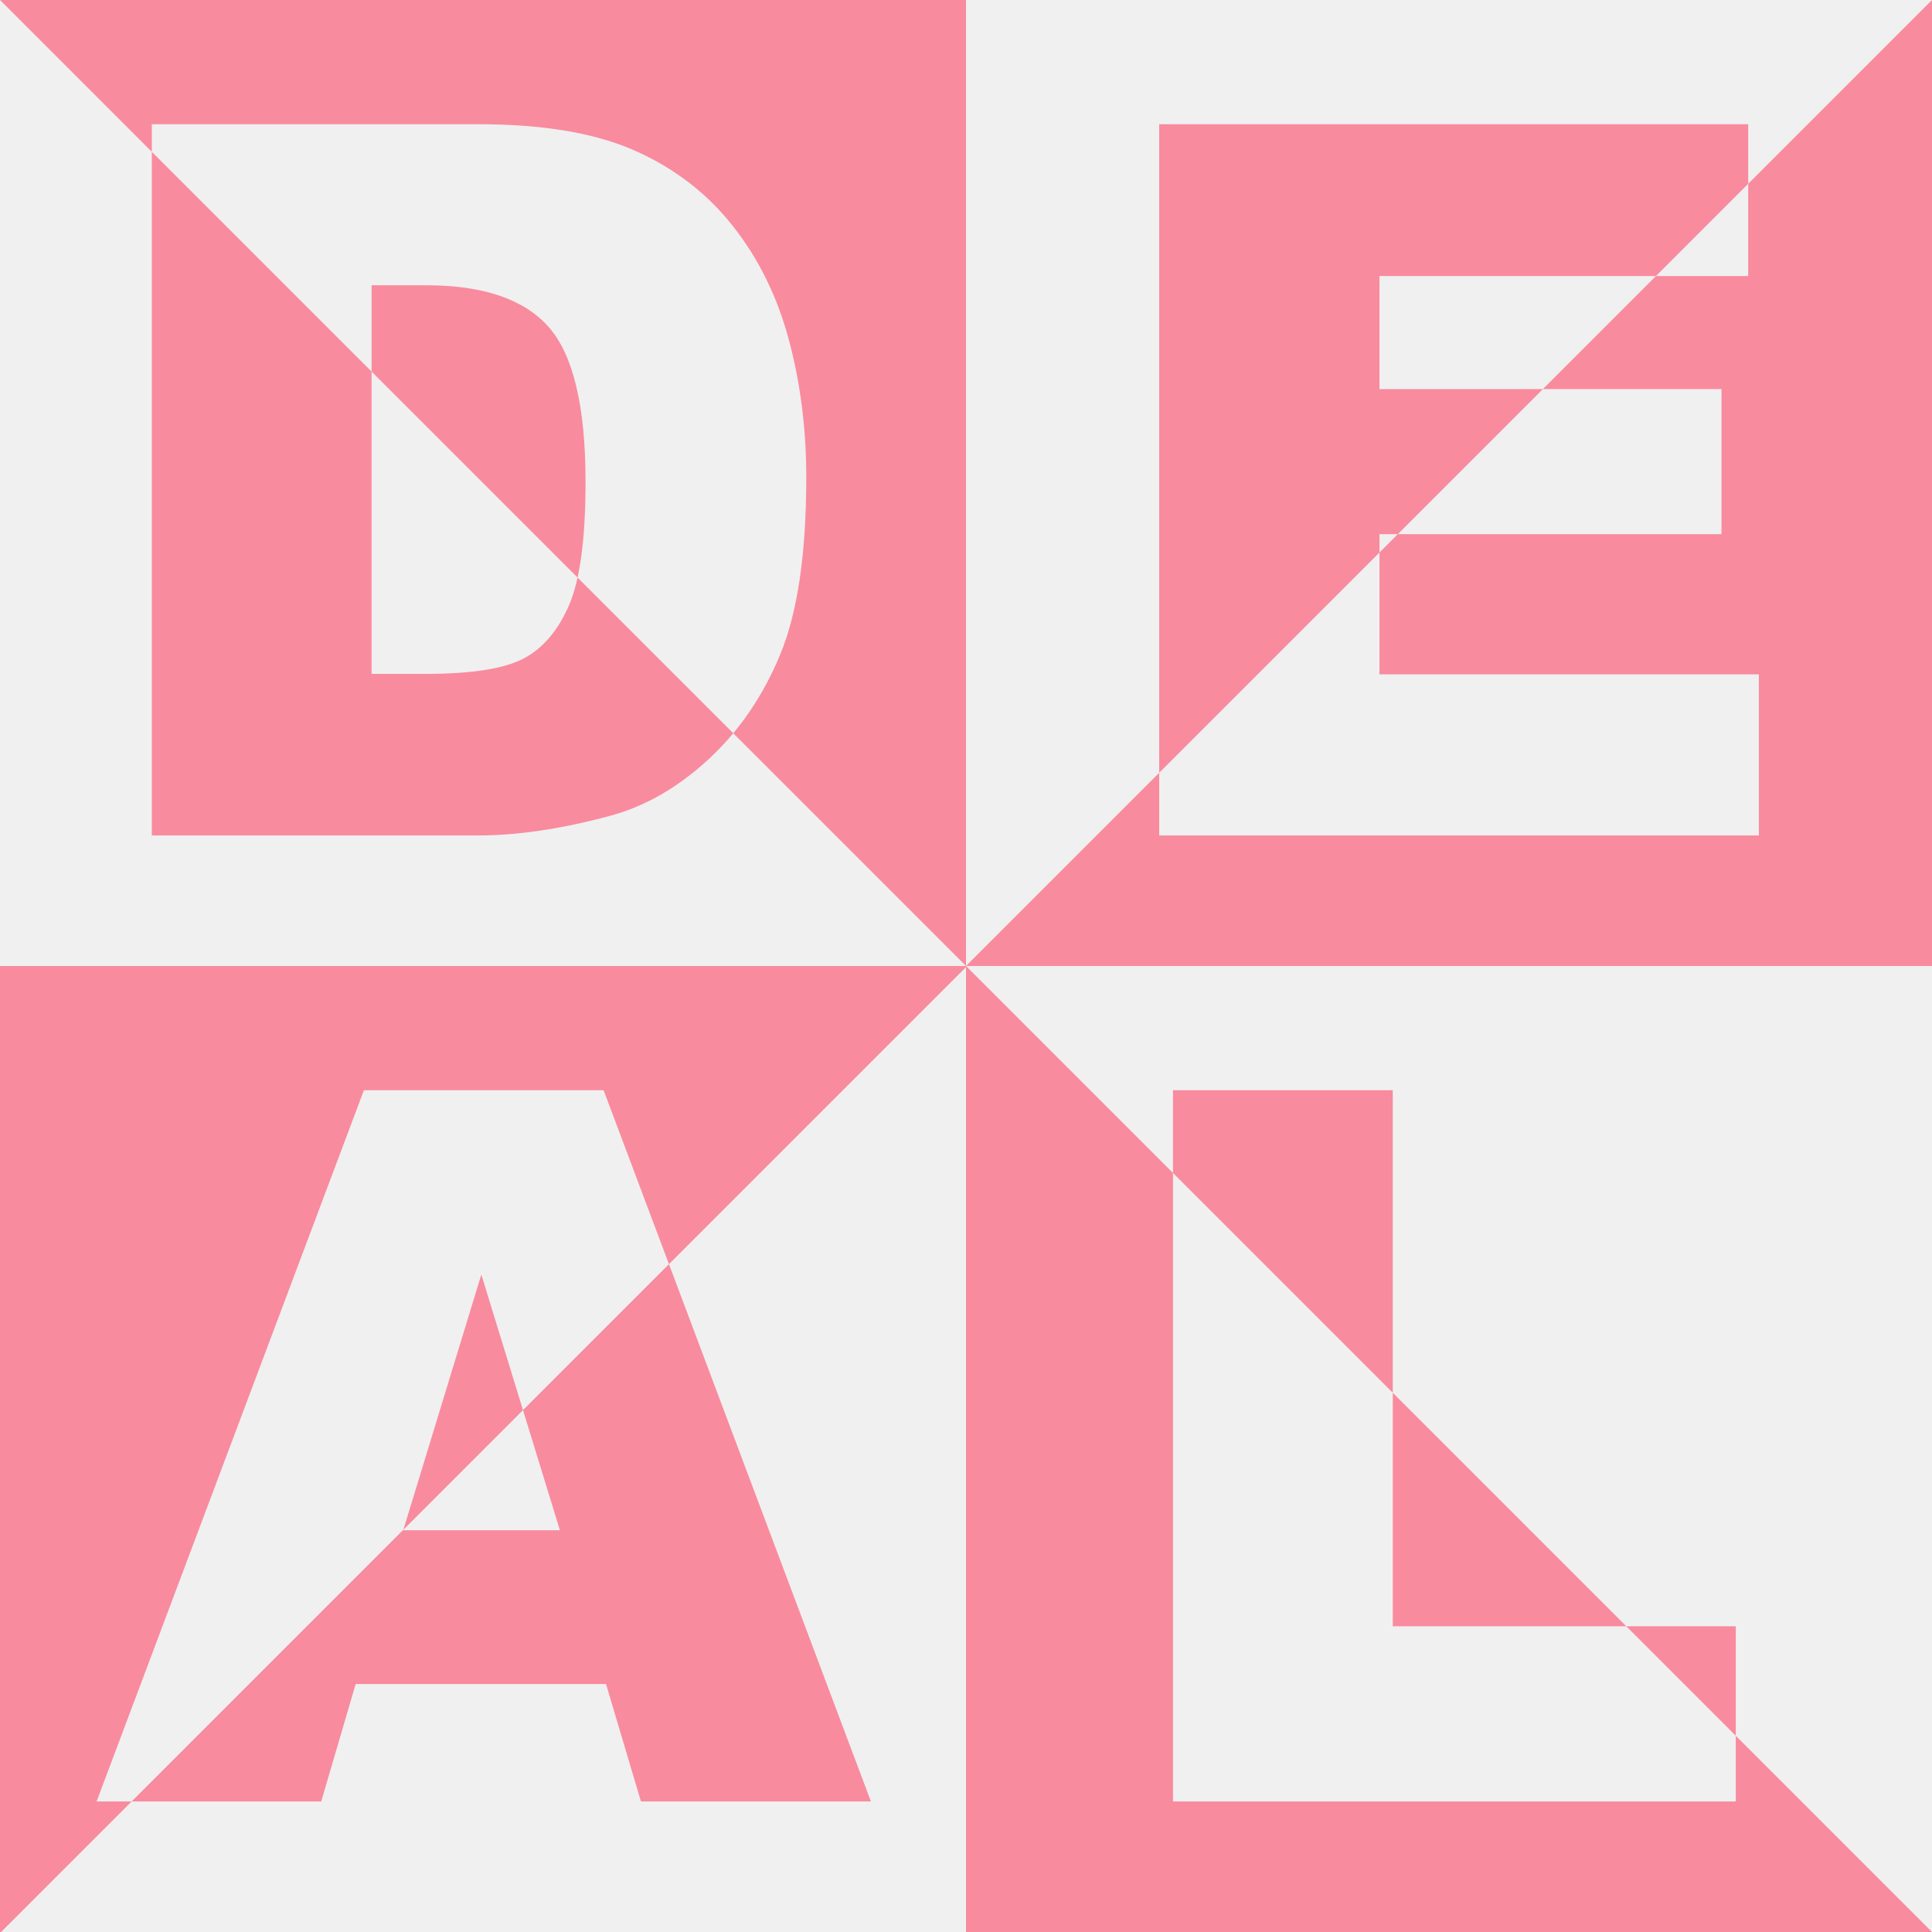
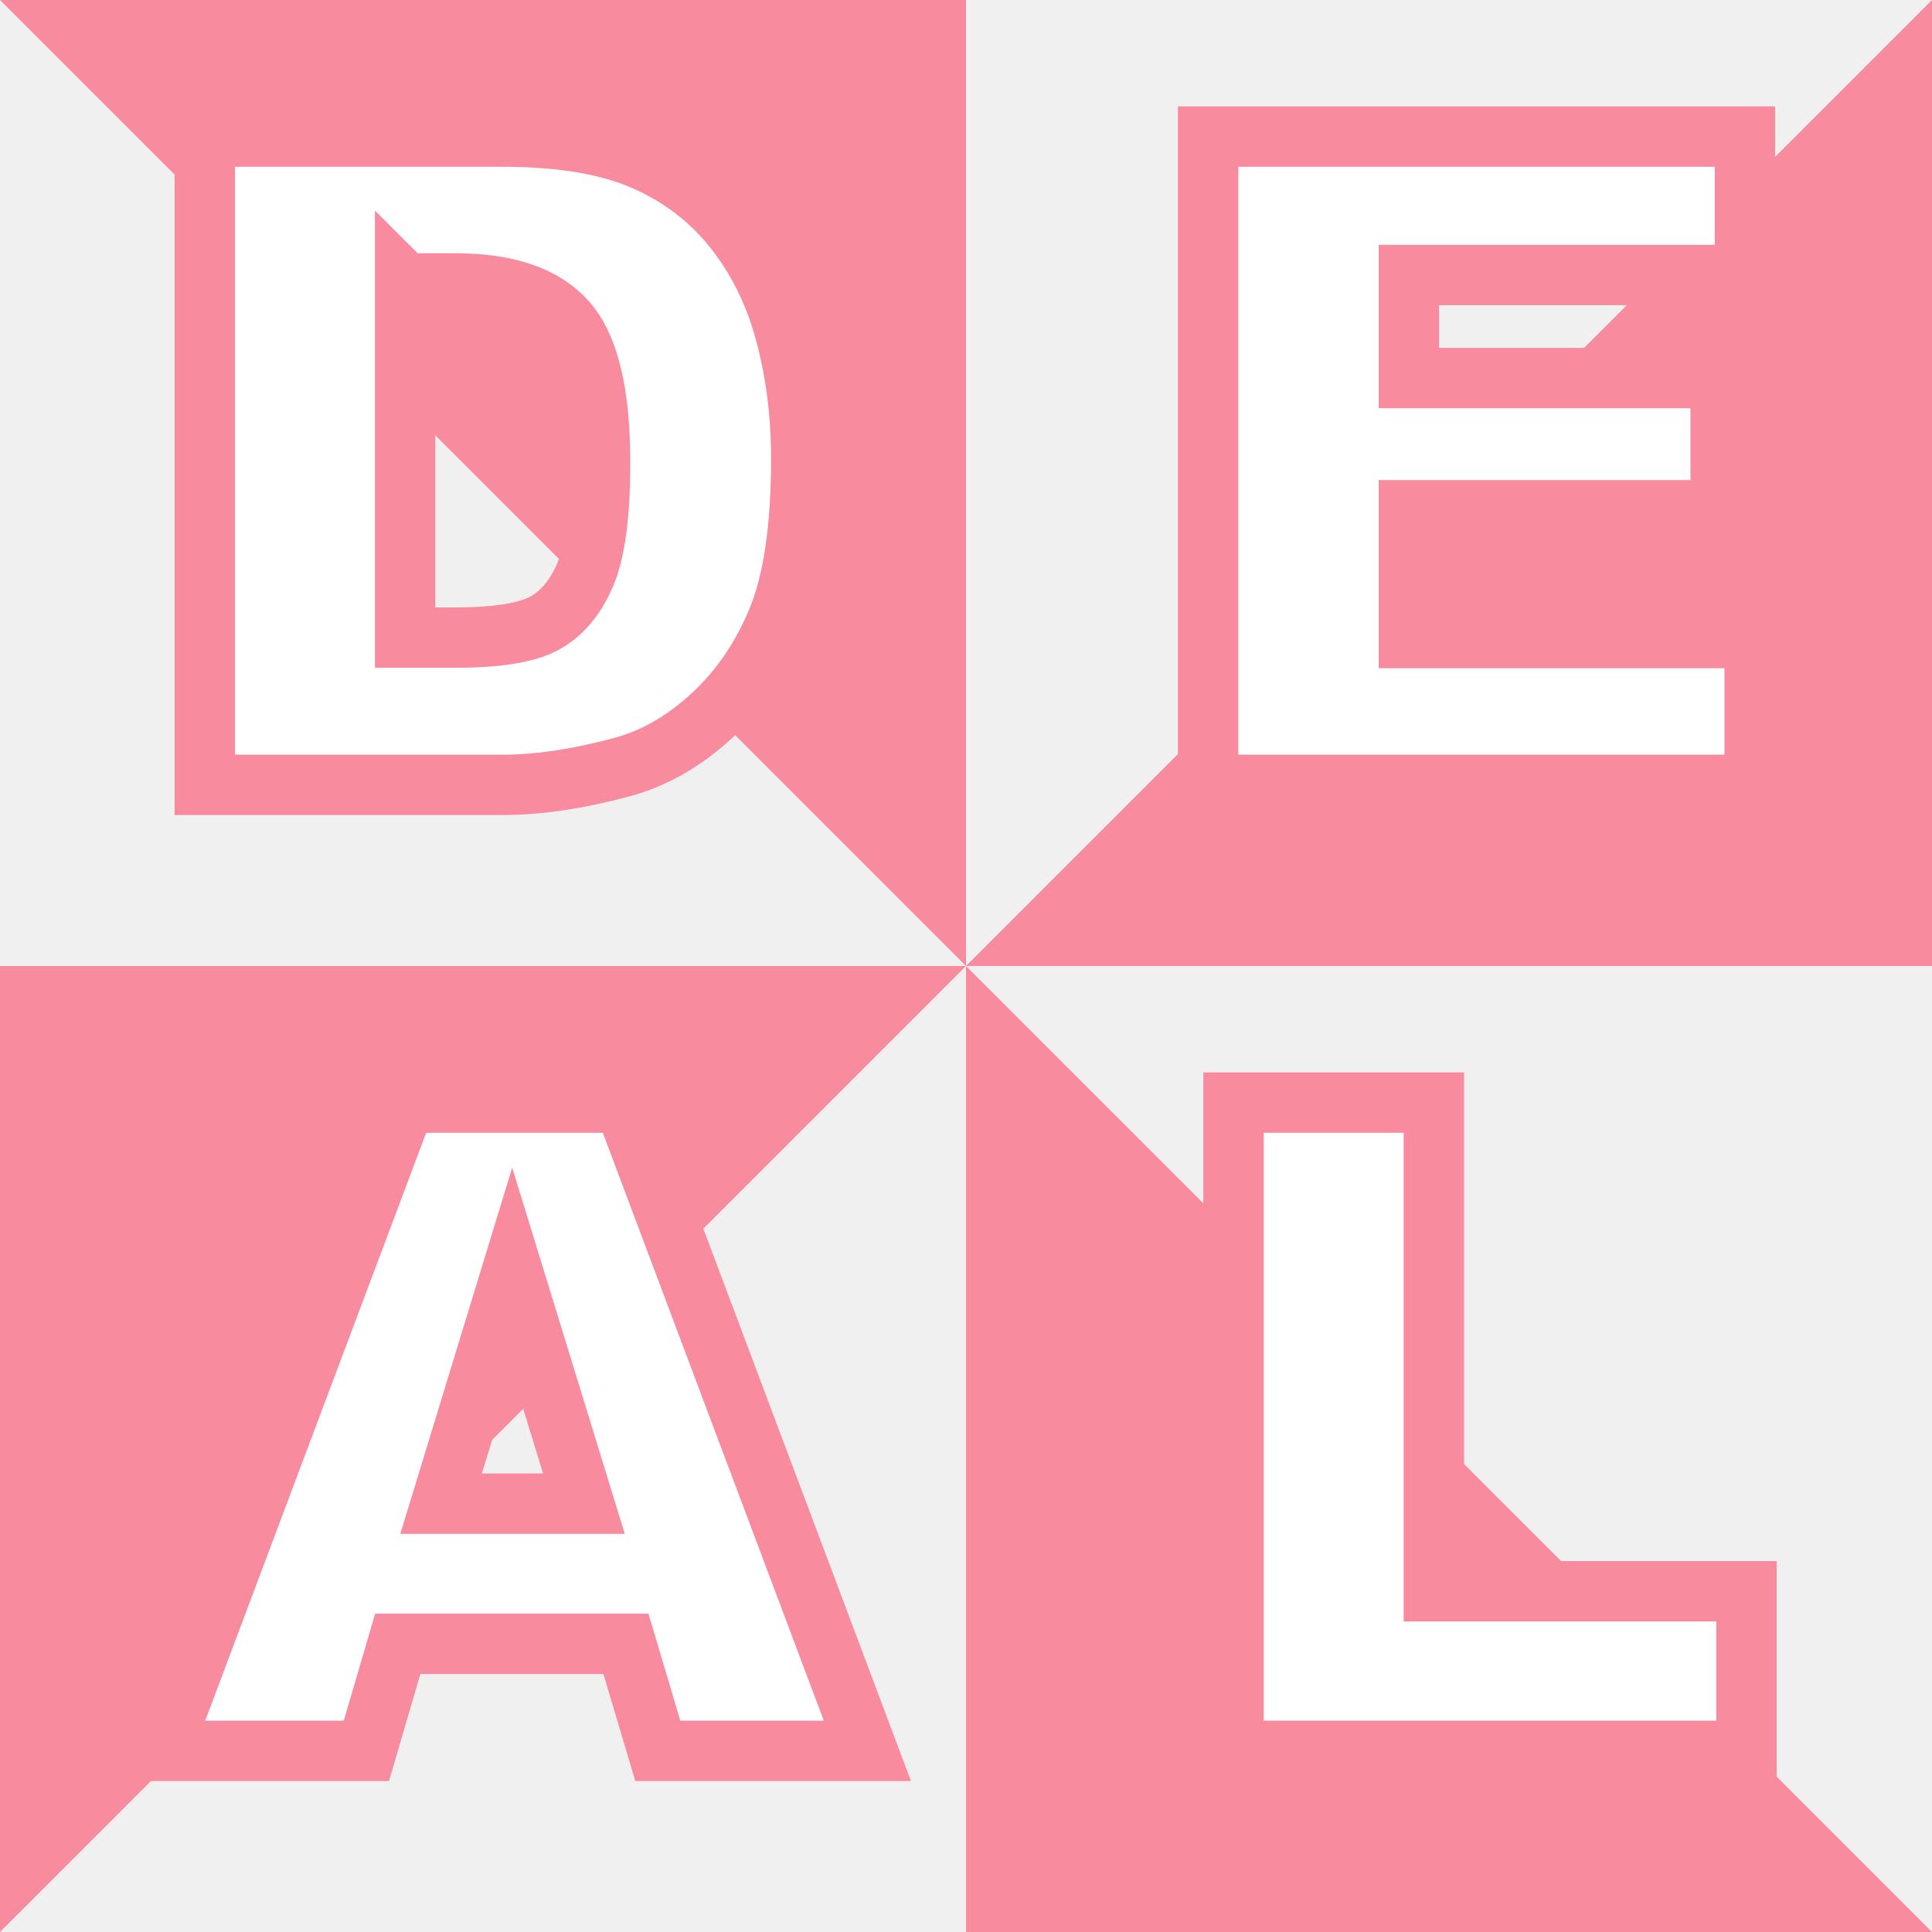
- <svg xmlns="http://www.w3.org/2000/svg" width="140px" height="140px" viewBox="0 0 140 140" version="1.1">
-   <defs />
-   <g id="Symbols" stroke="none" stroke-width="1" fill="none" fill-rule="evenodd">
-     <g id="Real-DEAL" fill="#F98B9E">
-       <path d="M125.781,125.781 L140,140 L140,70 L70,70 L85,85 L85,79 L100.926,79 L100.926,100.926 L117.848,117.848 L125.781,117.848 L125.781,125.781 Z M140,70 L150,70 L150,150 L140,140 L-1.63424829e-13,140 L-1.63424829e-13,-8.8817842e-15 L140,-8.8817842e-15 L140,70 Z M125.781,125.781 L117.848,117.848 L100.926,117.848 L100.926,100.926 L85,85 L85,130.539 L125.781,130.539 L125.781,125.781 Z M43.914,122.031 L25.773,122.031 L23.277,130.539 L7,130.539 L26.371,79 L43.738,79 L63.109,130.539 L46.445,130.539 L43.914,122.031 Z M70,70 L-10,70 L-10,-10 L70,70 Z M126.68,13.32 L126.68,20.004 L119.996,20.004 L111.805,28.195 L124.746,28.195 L124.746,38.707 L101.293,38.707 L99.961,40.039 L99.961,48.867 L127.453,48.867 L127.453,60.539 L84,60.539 L84,56 L70,70 L70,-10 L150,-10 L126.68,13.32 Z M29.23,110.849 L34.879,92.359 L37.898,102.181 L70,70.079 L70,150.079 L-10,150.079 L29.23,110.849 Z M29.23,110.849 L29.219,110.887 L40.574,110.887 L37.898,102.181 L29.23,110.849 Z M126.68,13.32 L126.68,9 L84,9 L84,56 L99.961,40.039 L99.961,38.707 L101.293,38.707 L111.805,28.195 L99.961,28.195 L99.961,20.004 L119.996,20.004 L126.68,13.32 Z M11,9 L34.66,9 C39.324,9 43.092,9.633 45.963,10.898 C48.834,12.164 51.207,13.98 53.082,16.348 C54.957,18.715 56.316,21.469 57.16,24.609 C58.004,27.75 58.426,31.078 58.426,34.594 C58.426,40.102 57.799,44.373 56.545,47.408 C55.291,50.443 53.551,52.986 51.324,55.037 C49.098,57.088 46.707,58.453 44.152,59.133 C40.66,60.07 37.496,60.539 34.66,60.539 L11,60.539 L11,9 Z M26.926,20.672 L26.926,48.832 L30.828,48.832 C34.156,48.832 36.523,48.463 37.93,47.725 C39.336,46.986 40.437,45.697 41.234,43.857 C42.031,42.018 42.43,39.035 42.43,34.91 C42.43,29.449 41.539,25.711 39.758,23.695 C37.977,21.68 35.023,20.672 30.898,20.672 L26.926,20.672 Z" id="Combined-Shape" />
-     </g>
+ <svg xmlns="http://www.w3.org/2000/svg" width="64" height="64">
+   <g fill="none" fill-rule="evenodd">
+     <path fill="#F98B9E" d="M0 0h32v32L64 0v32H32l32 32H32V32L0 64V32h32z" />
+     <path fill="#FFF" fill-rule="nonzero" stroke="#F98B9E" stroke-width="2" d="M6.783 4.525h9.858c1.943 0 3.513.264 4.709.791 1.196.527 2.185 1.284 2.966 2.271.781.986 1.348 2.134 1.699 3.442.352 1.309.527 2.695.527 4.16 0 2.295-.261 4.075-.784 5.339-.522 1.265-1.248 2.324-2.175 3.179-.928.854-1.924 1.423-2.988 1.707C19.141 25.805 17.823 26 16.641 26H6.783V4.525zm6.636 4.863V21.122h1.626c1.387 0 2.373-.154 2.959-.461.586-.308 1.045-.845 1.377-1.611.332-.767.498-2.009.498-3.728 0-2.275-.371-3.833-1.113-4.673-.742-.84-1.973-1.26-3.691-1.26h-1.655zM40.02 4.525h17.783v4.585H46.67v3.413H56.998v4.38H46.67v4.233h11.455V26H40.02V4.525zM20.735 54.455h-7.559L12.137 58H5.354l8.071-21.475h7.236L28.733 58h-6.943l-1.055-3.545zm-1.392-4.644l-2.373-7.72-2.358 7.72h4.731zm21.519-13.286h6.636v16.187h10.356V58H40.862V36.525z" />
  </g>
</svg>
